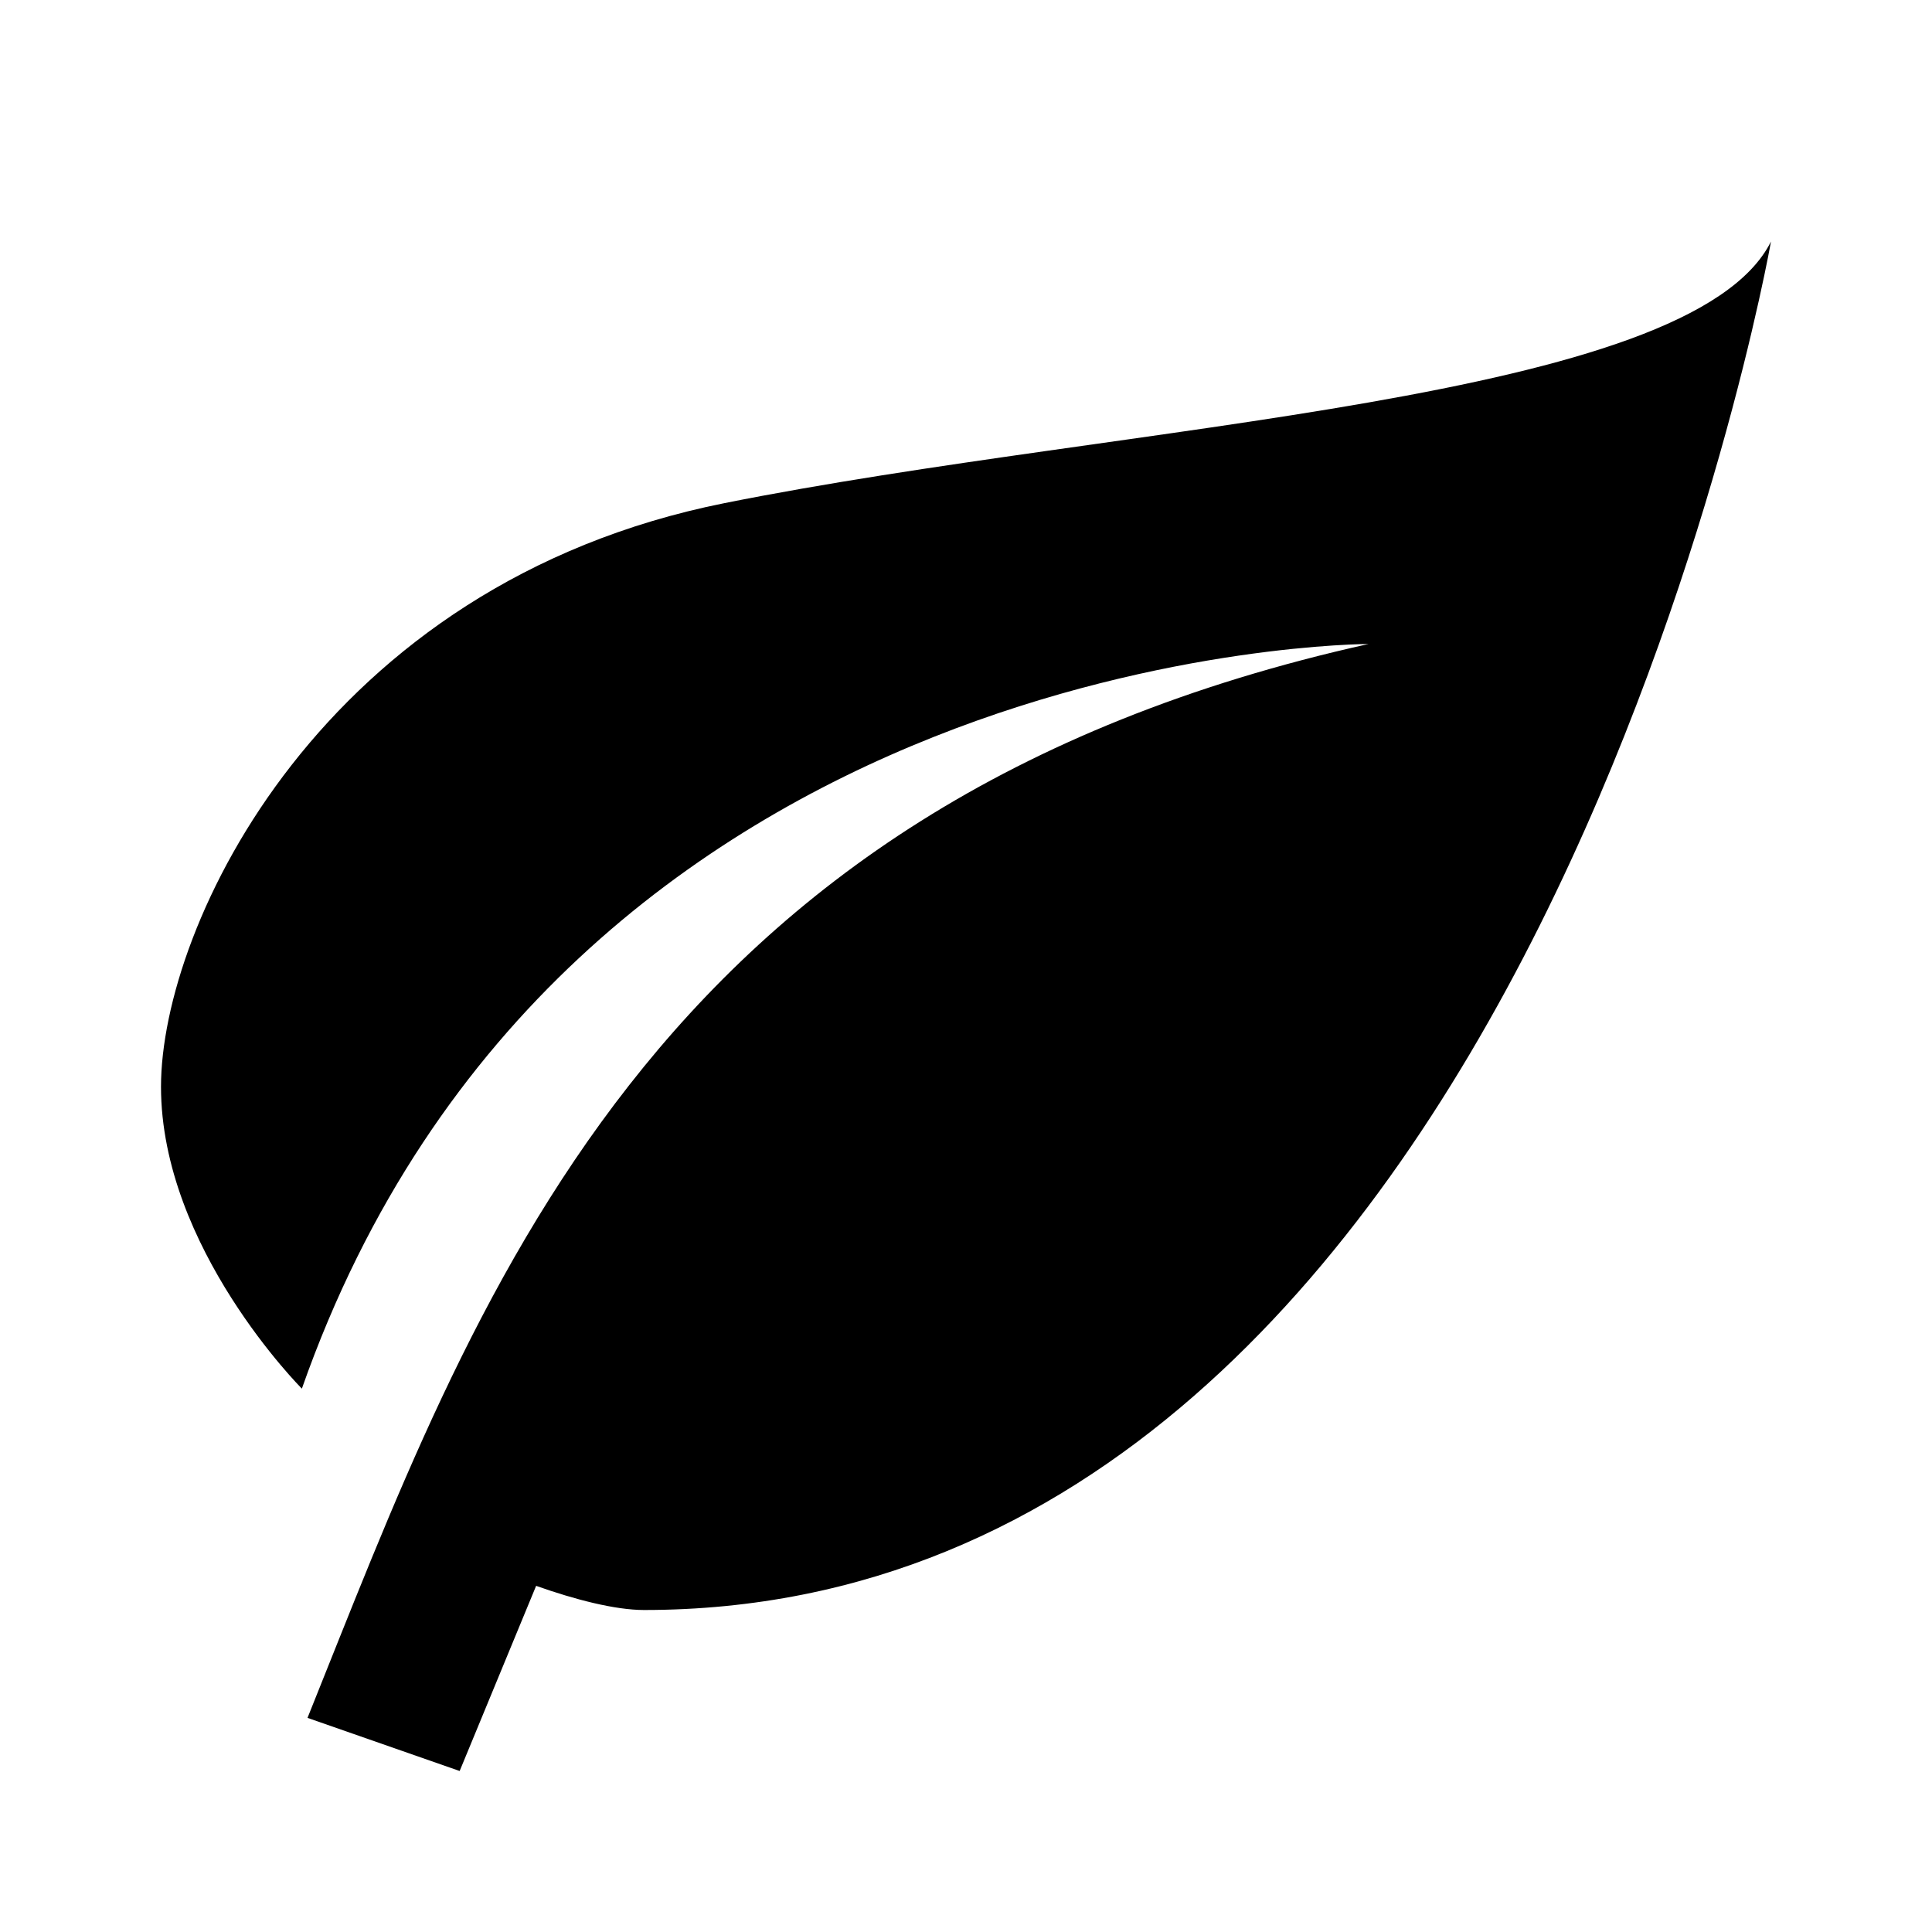
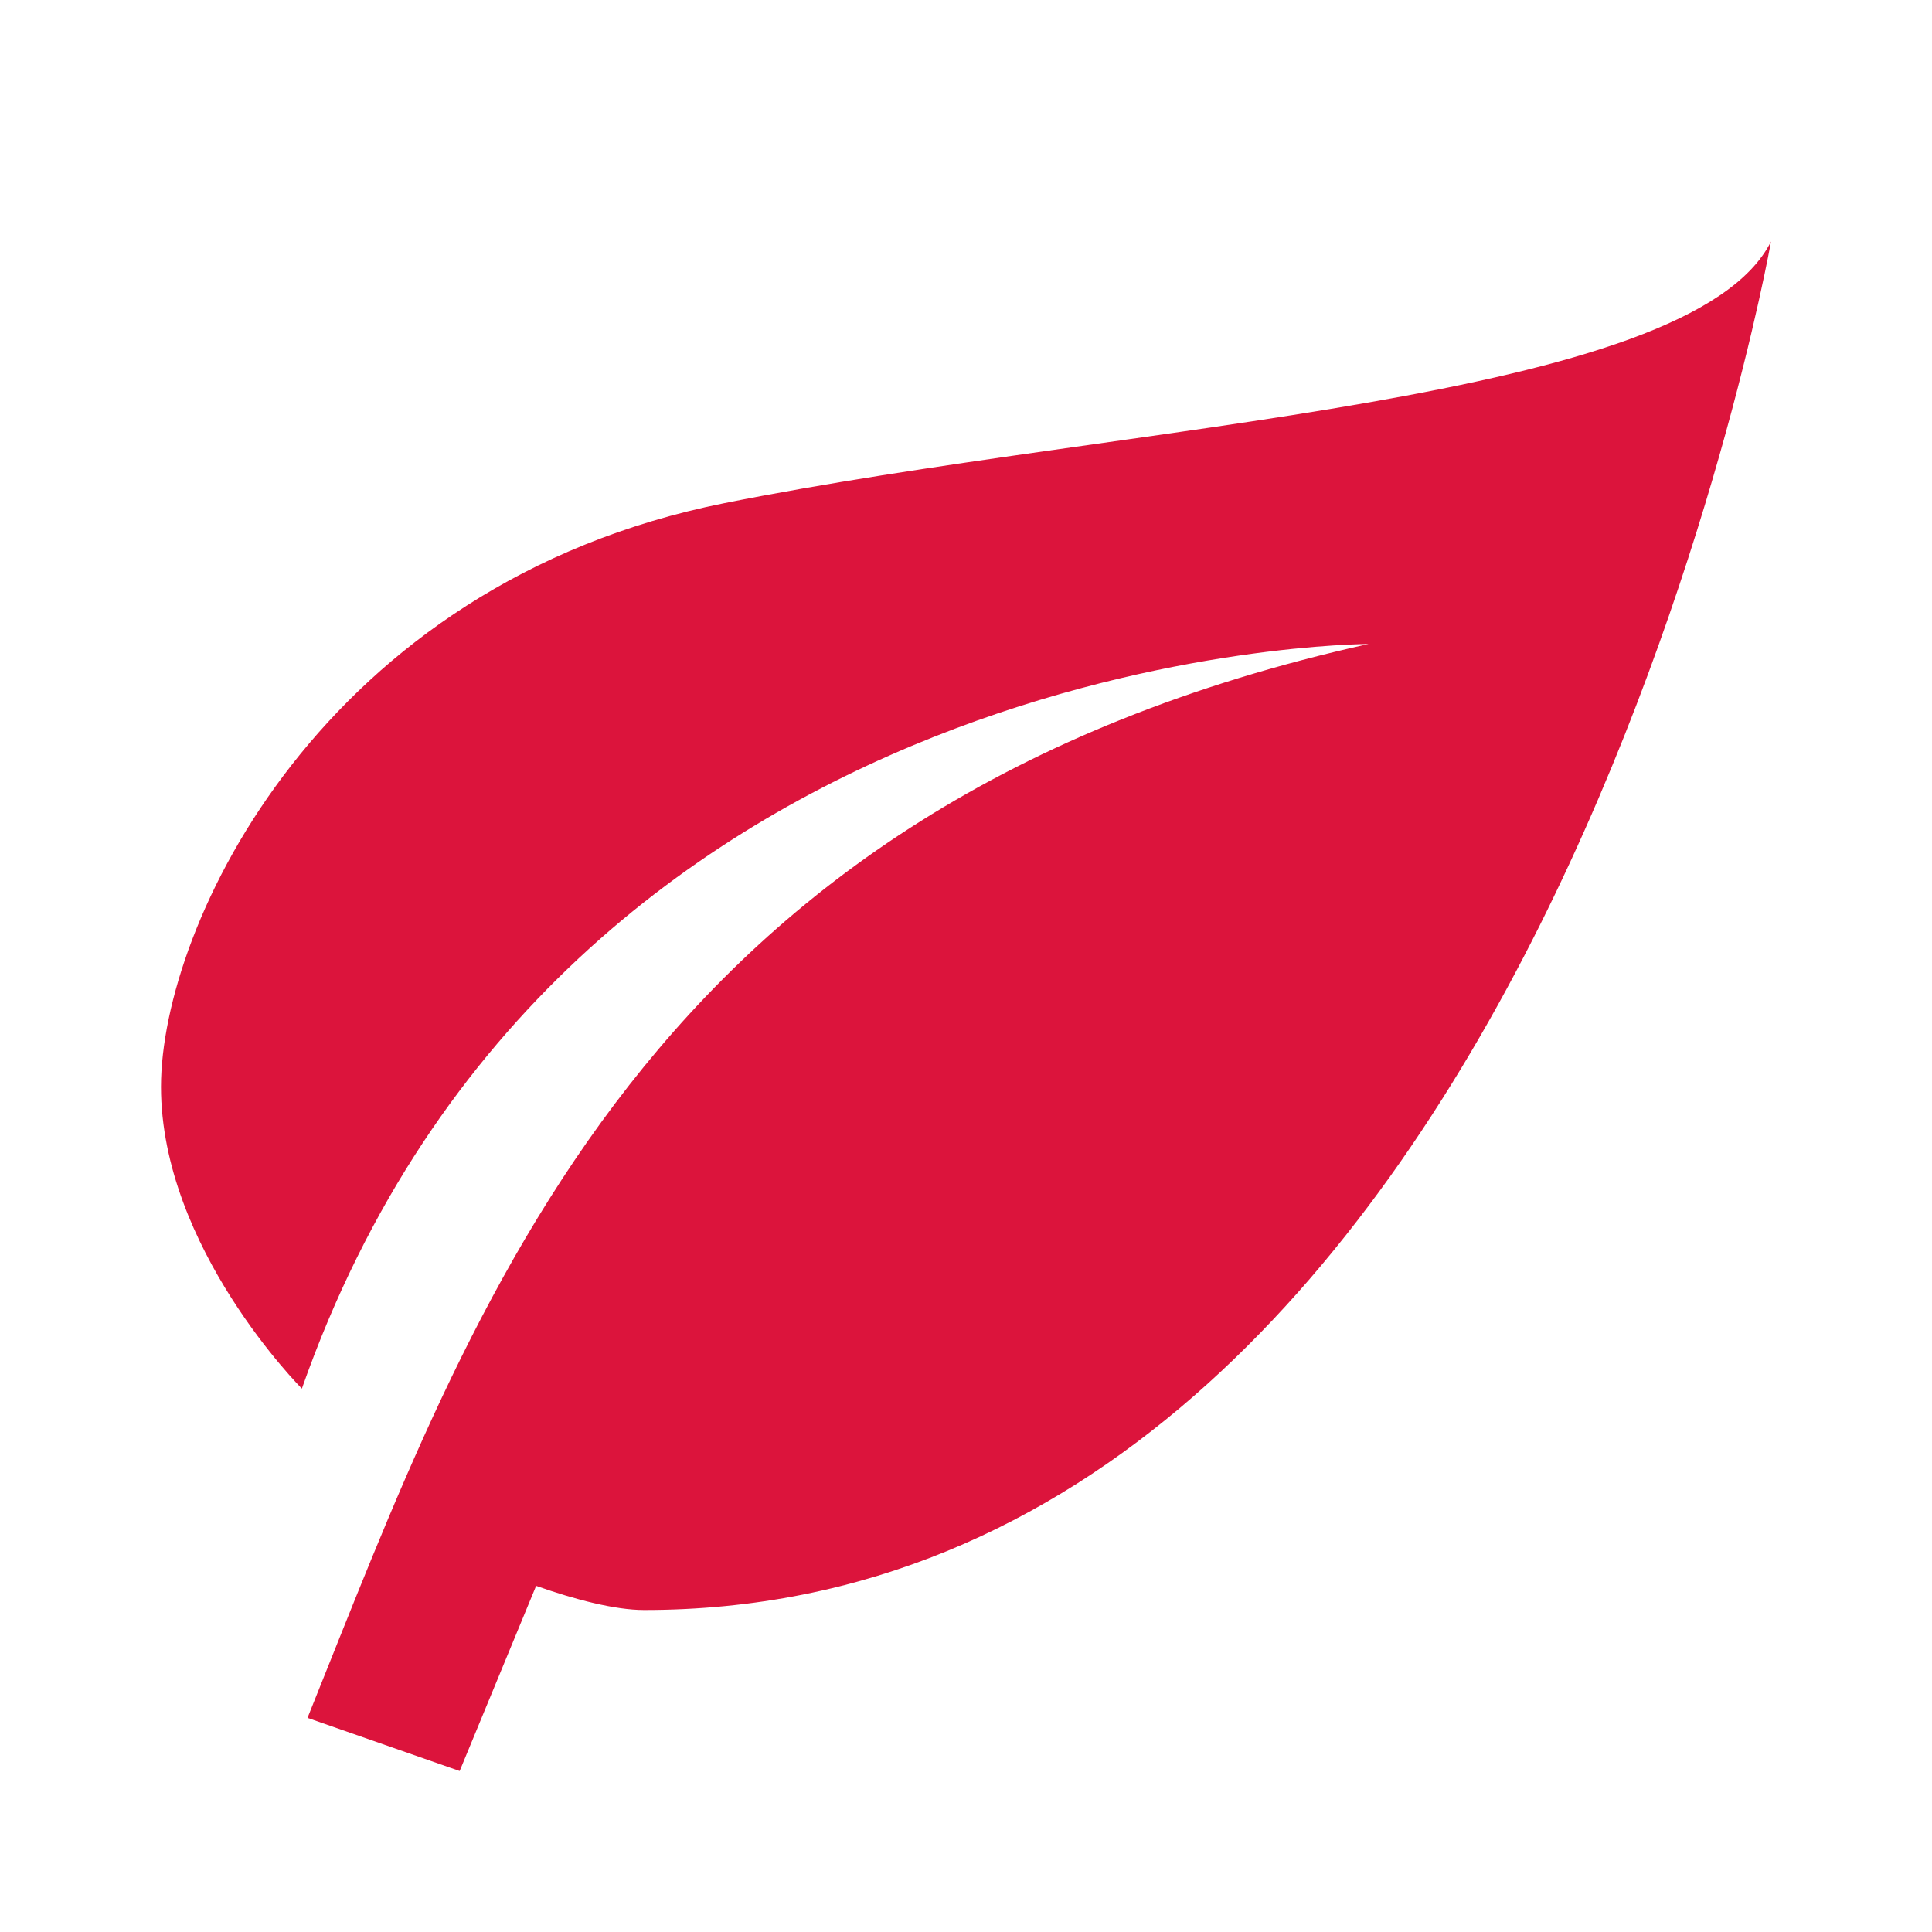
- <svg xmlns="http://www.w3.org/2000/svg" viewBox="0 0 24 24">
+ <svg xmlns="http://www.w3.org/2000/svg" fill="#dc143c" viewBox="0 0 24 24">
  <path d="M17,8C8,10 5.9,16.17 3.82,21.34L5.71,22L6.66,19.7C7.14,19.87 7.64,20 8,20C19,20 22,3 22,3C21,5 14,5.25 9,6.25C4,7.25 2,11.5 2,13.5C2,15.5 3.75,17.25 3.75,17.25C7,8 17,8 17,8Z" />
</svg>
